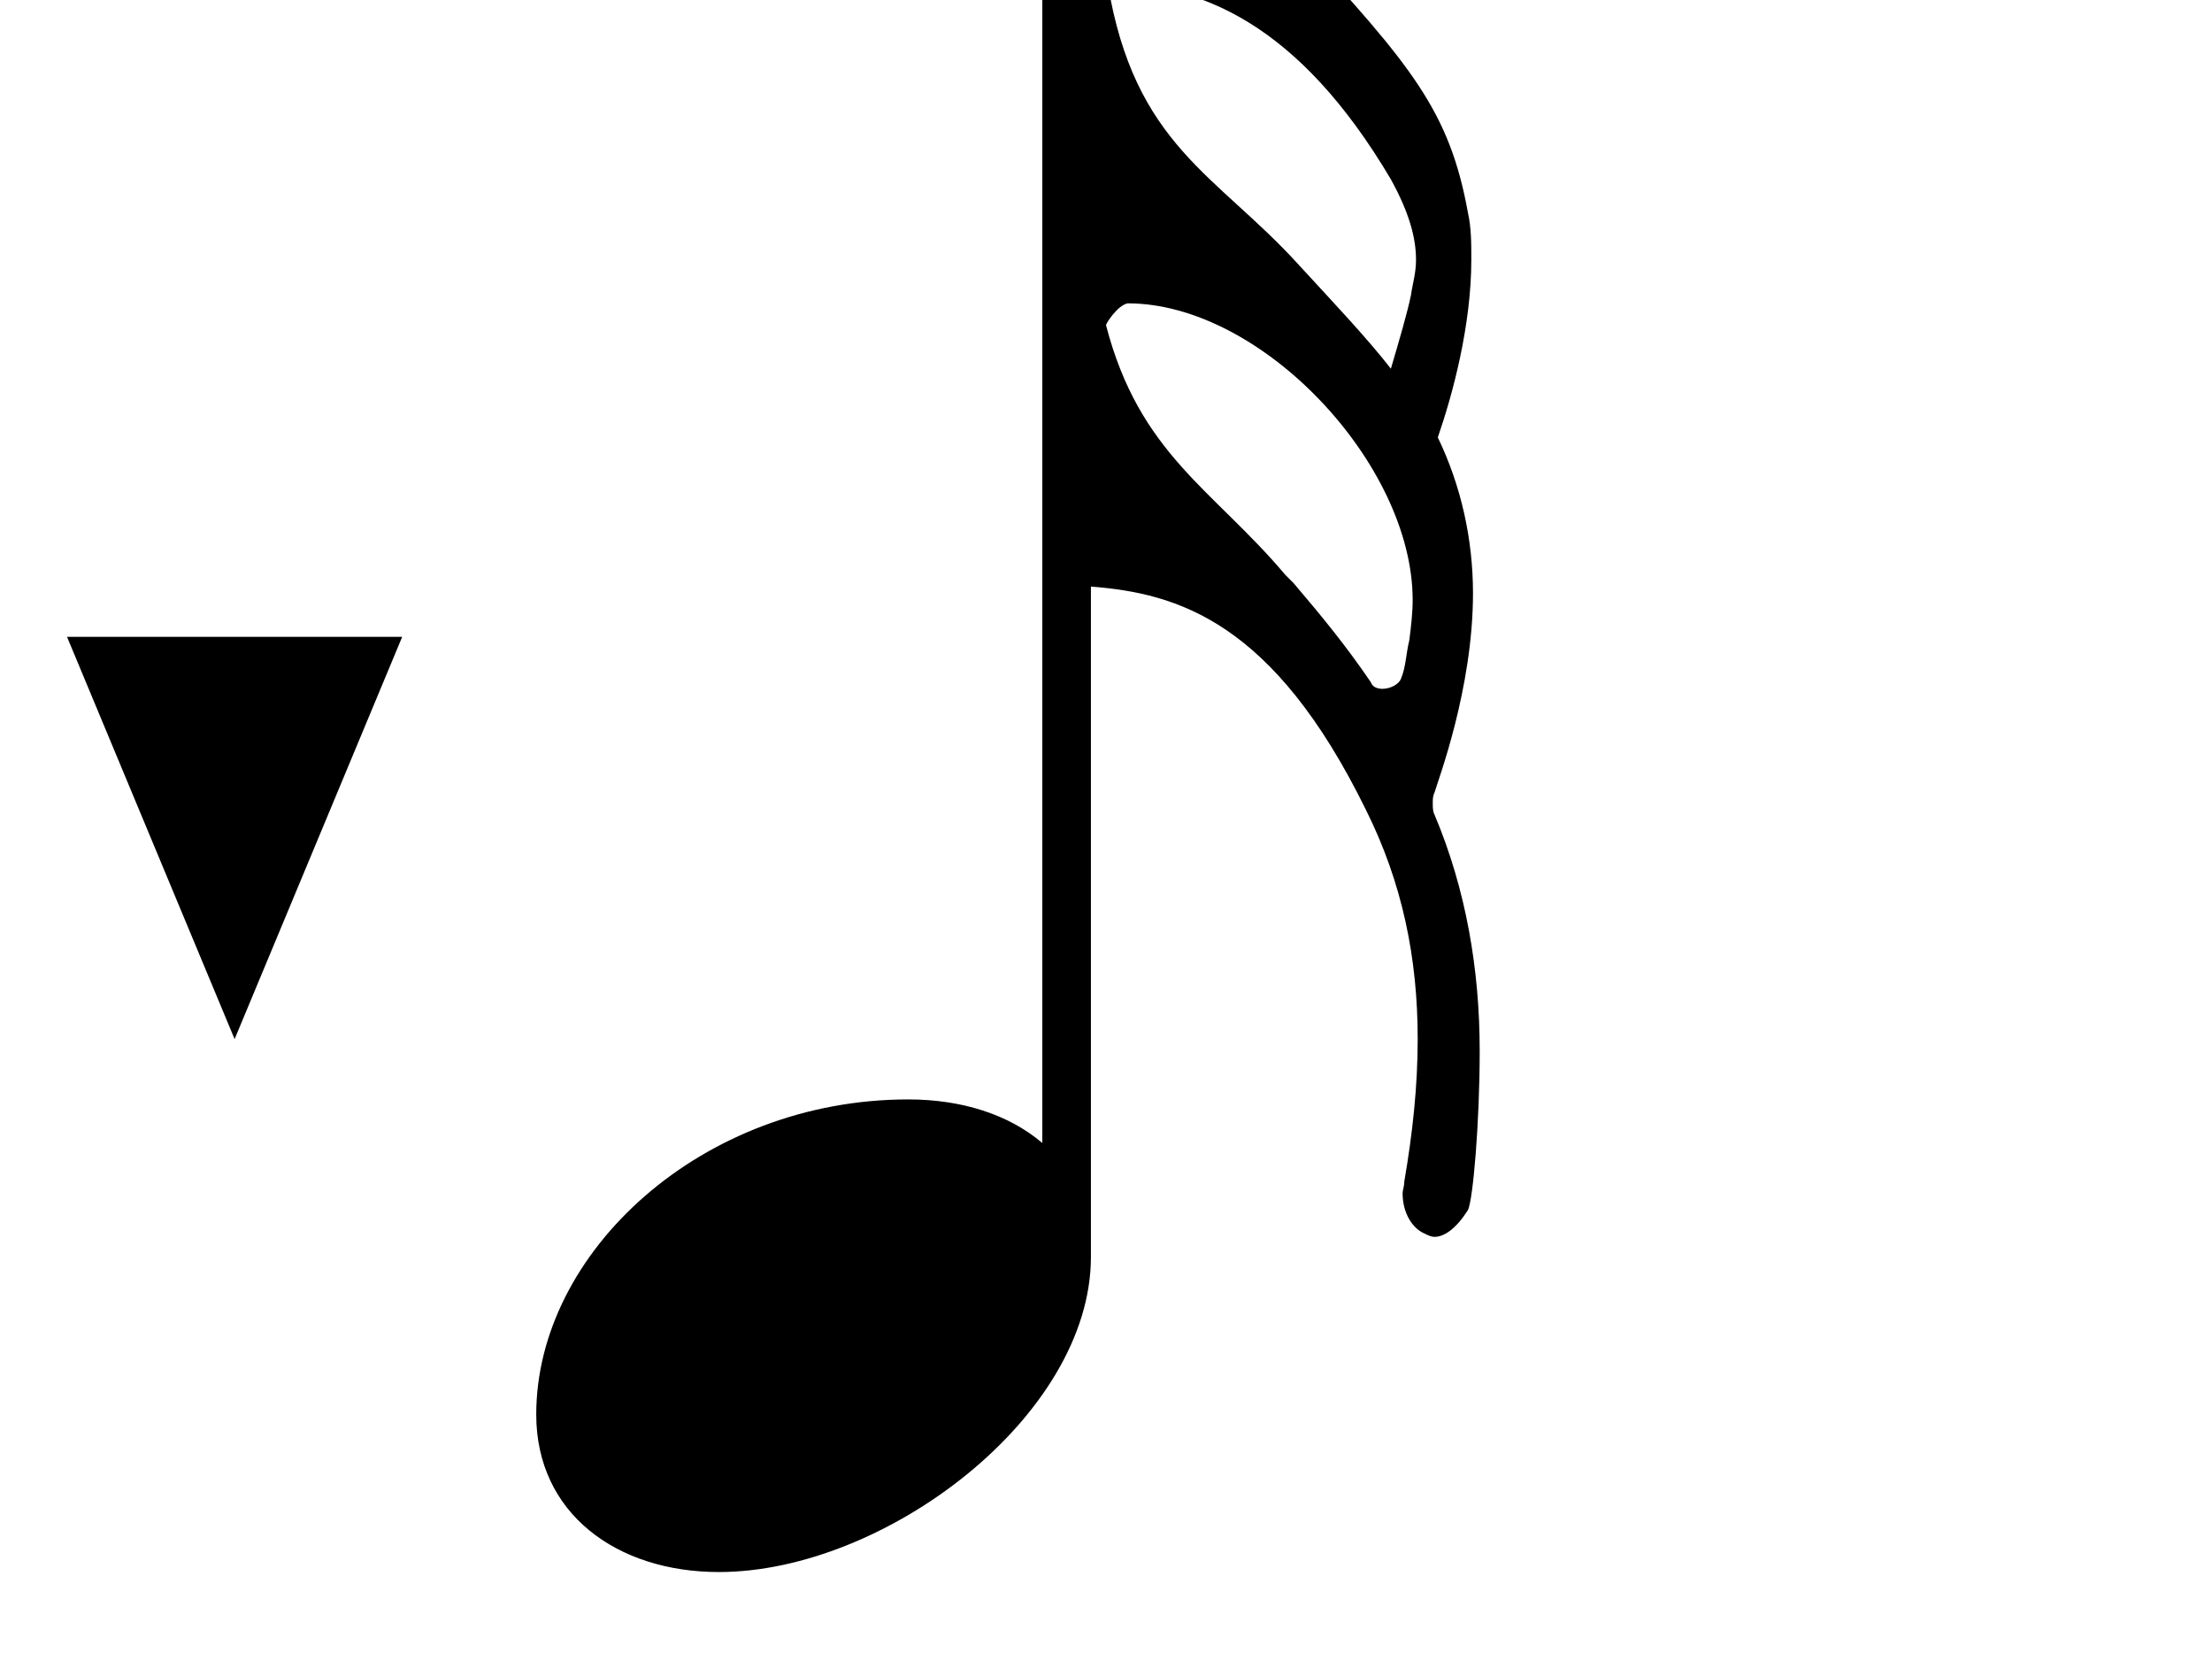
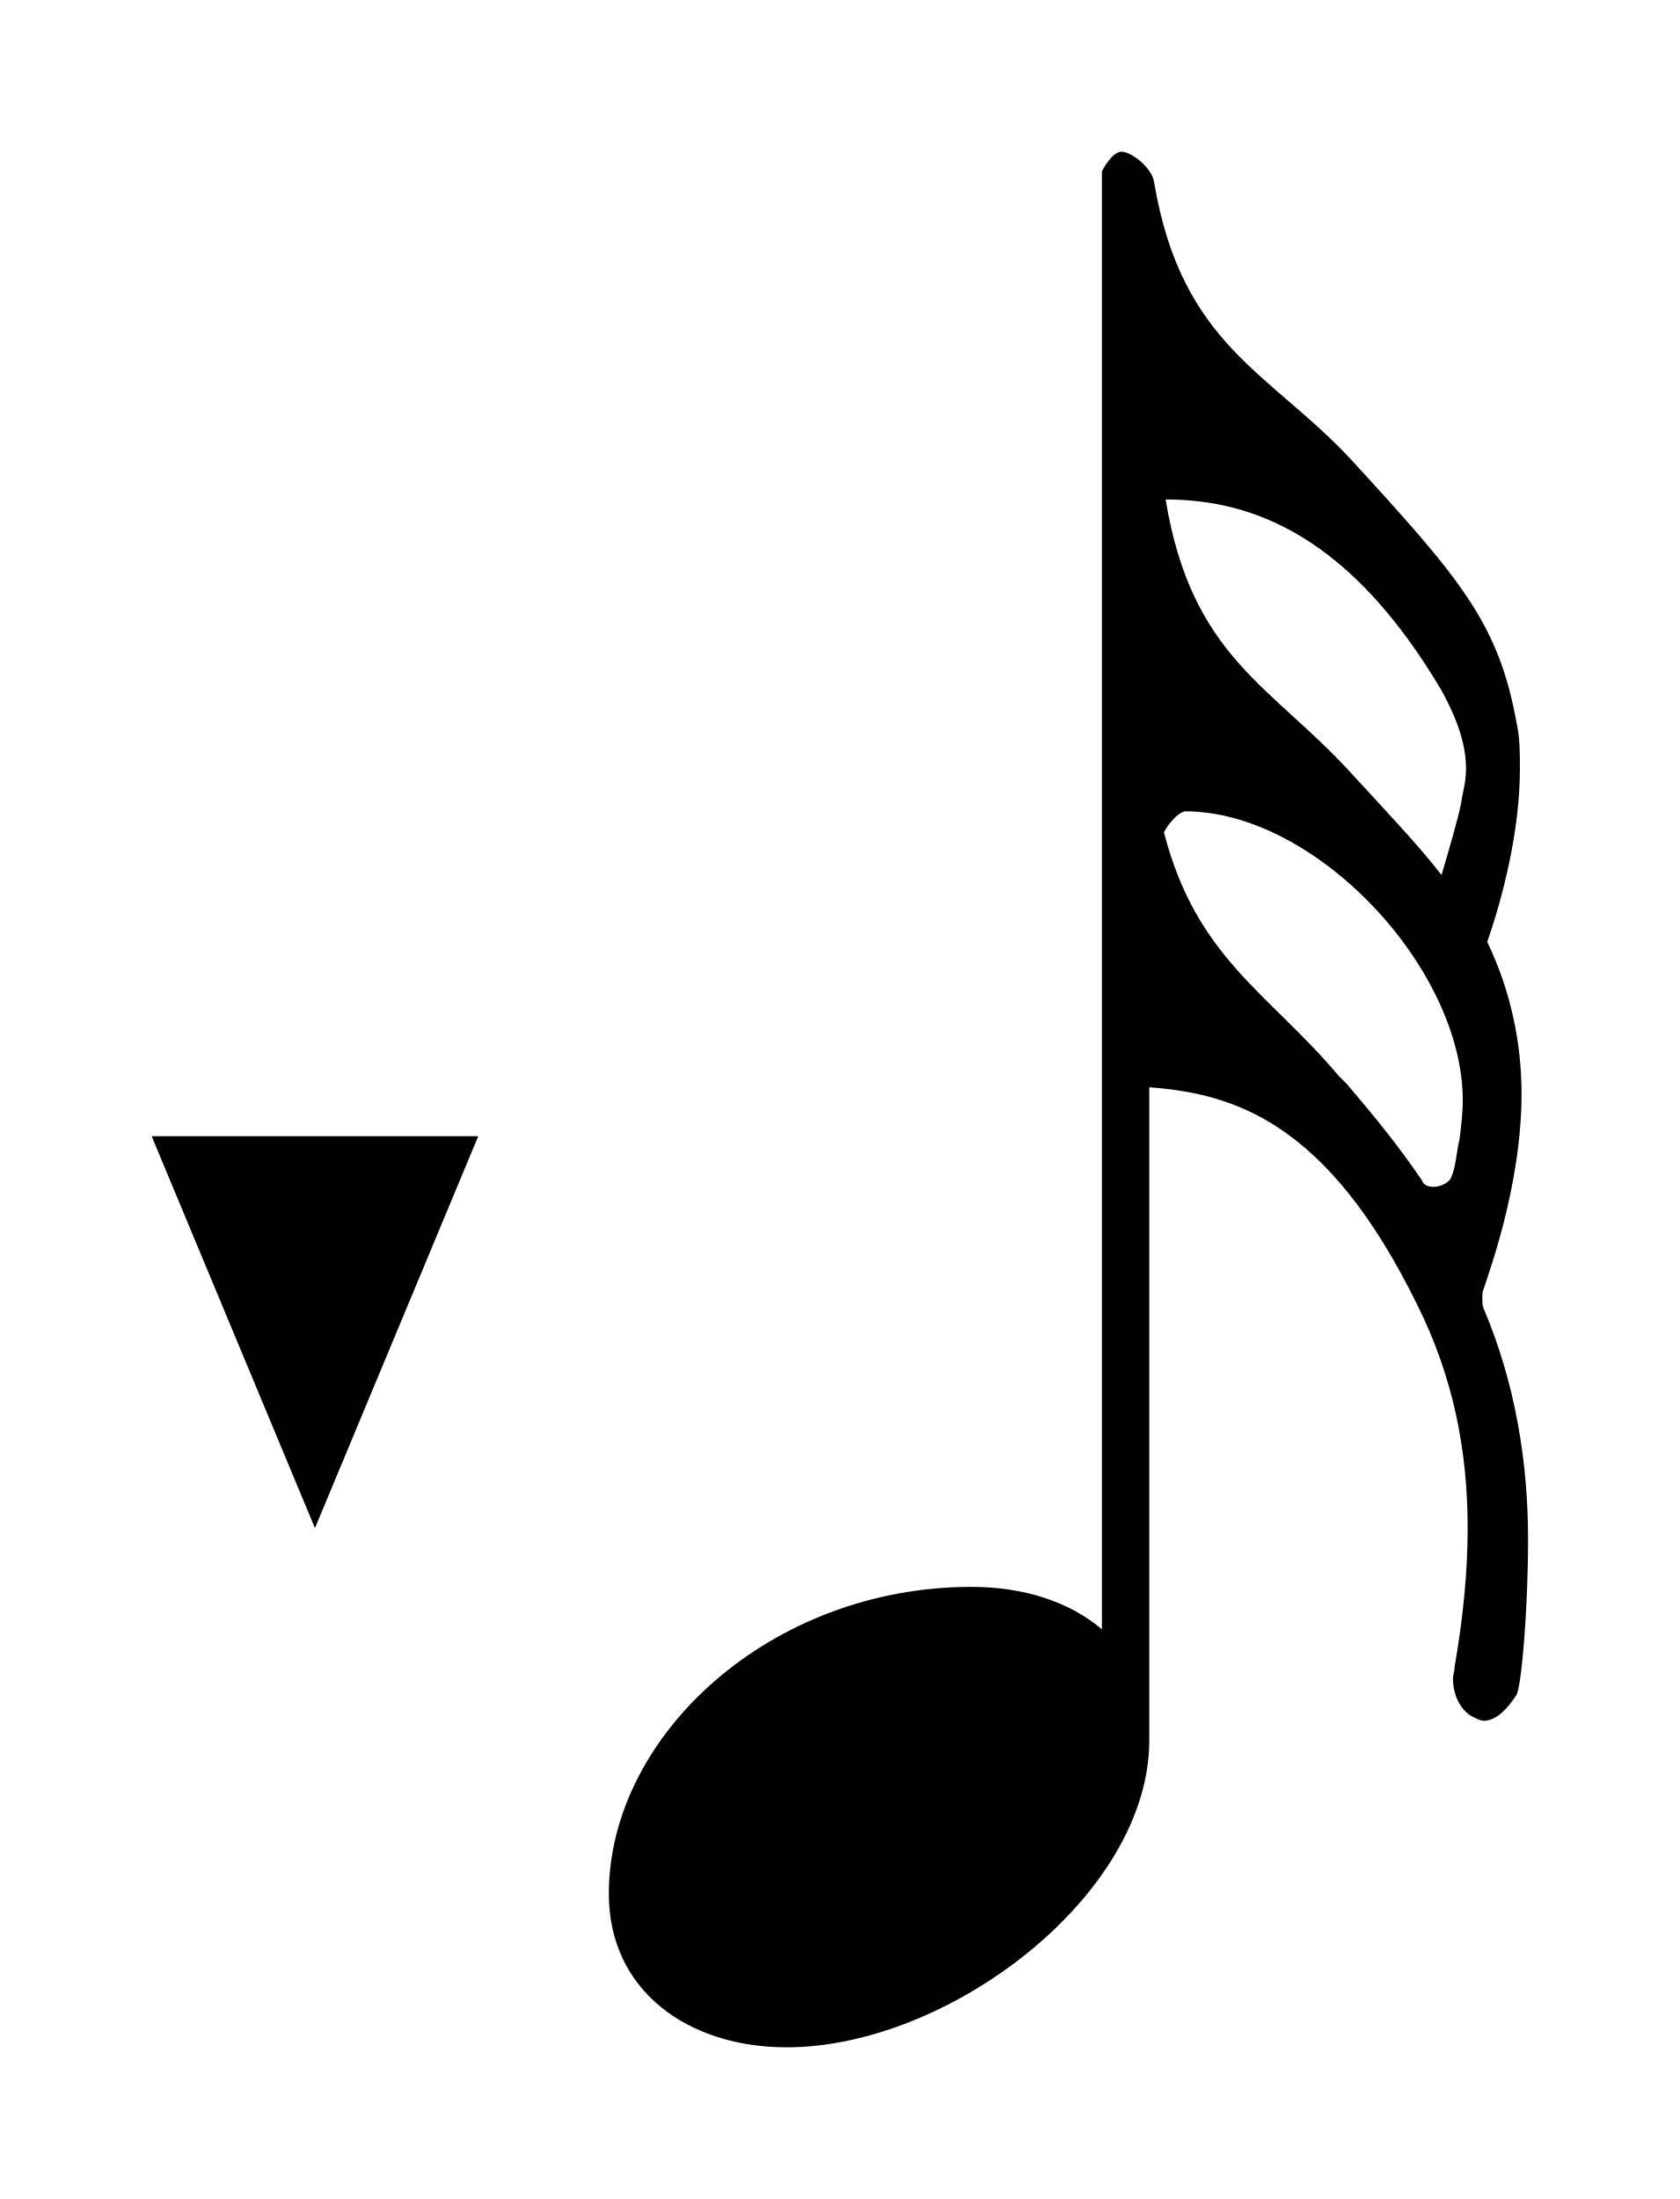
- <svg xmlns="http://www.w3.org/2000/svg" viewBox="0 0 1320 1000">
+ <svg xmlns="http://www.w3.org/2000/svg" viewBox="-52.9 -315.9 1028.8 1346.8" width="1028.8" height="1346.8">
  <g>
    <path d="M40,380 L240,380 L140,620 Z" fill="black" />
  </g>
  <g transform="translate(320,0)">
    <g transform="translate(0,800) scale(1,-1)">
      <path glyph-name="note32ndUp" d="M536 314c19 -45 27 -93 27 -141c0 -43 -4 -89 -7 -95c-7 -11 -14 -16 -20 -16c-2 0 -4 1 -6 2c-7 3 -13 12 -13 24c0 2 1 4 1 7c5 29 8 57 8 85c0 48 -9 93 -31 137c-55 112 -112 129 -164 133v-400c0 -95 -123 -188 -222 -188c-61 0 -109 35 -109 94 c0 97 99 188 222 188c32 0 60 -9 80 -26v893s6 12 12 12s19 -10 20 -19c17 -100 71 -116 121 -170c67 -73 90 -100 101 -161c2 -9 2 -18 2 -28c0 -39 -11 -80 -20 -106c14 -29 21 -61 21 -93c0 -57 -21 -112 -23 -119c-1 -2 -1 -4 -1 -6c0 -3 0 -5 1 -7zM522 624 c1 7 3 13 3 21c0 13 -4 28 -15 48c-55 93 -114 117 -169 117c16 -97 65 -114 114 -168c23 -25 41 -44 55 -62c5 17 10 34 12 44zM521 418c1 8 2 16 2 24c0 81 -90 177 -170 177c-6 -1 -13 -12 -13 -13c20 -77 64 -98 107 -149l5 -5c17 -20 31 -37 46 -59c1 -3 4 -4 7 -4 c5 0 10 3 11 6c3 7 3 15 5 23z" />
    </g>
  </g>
</svg>
